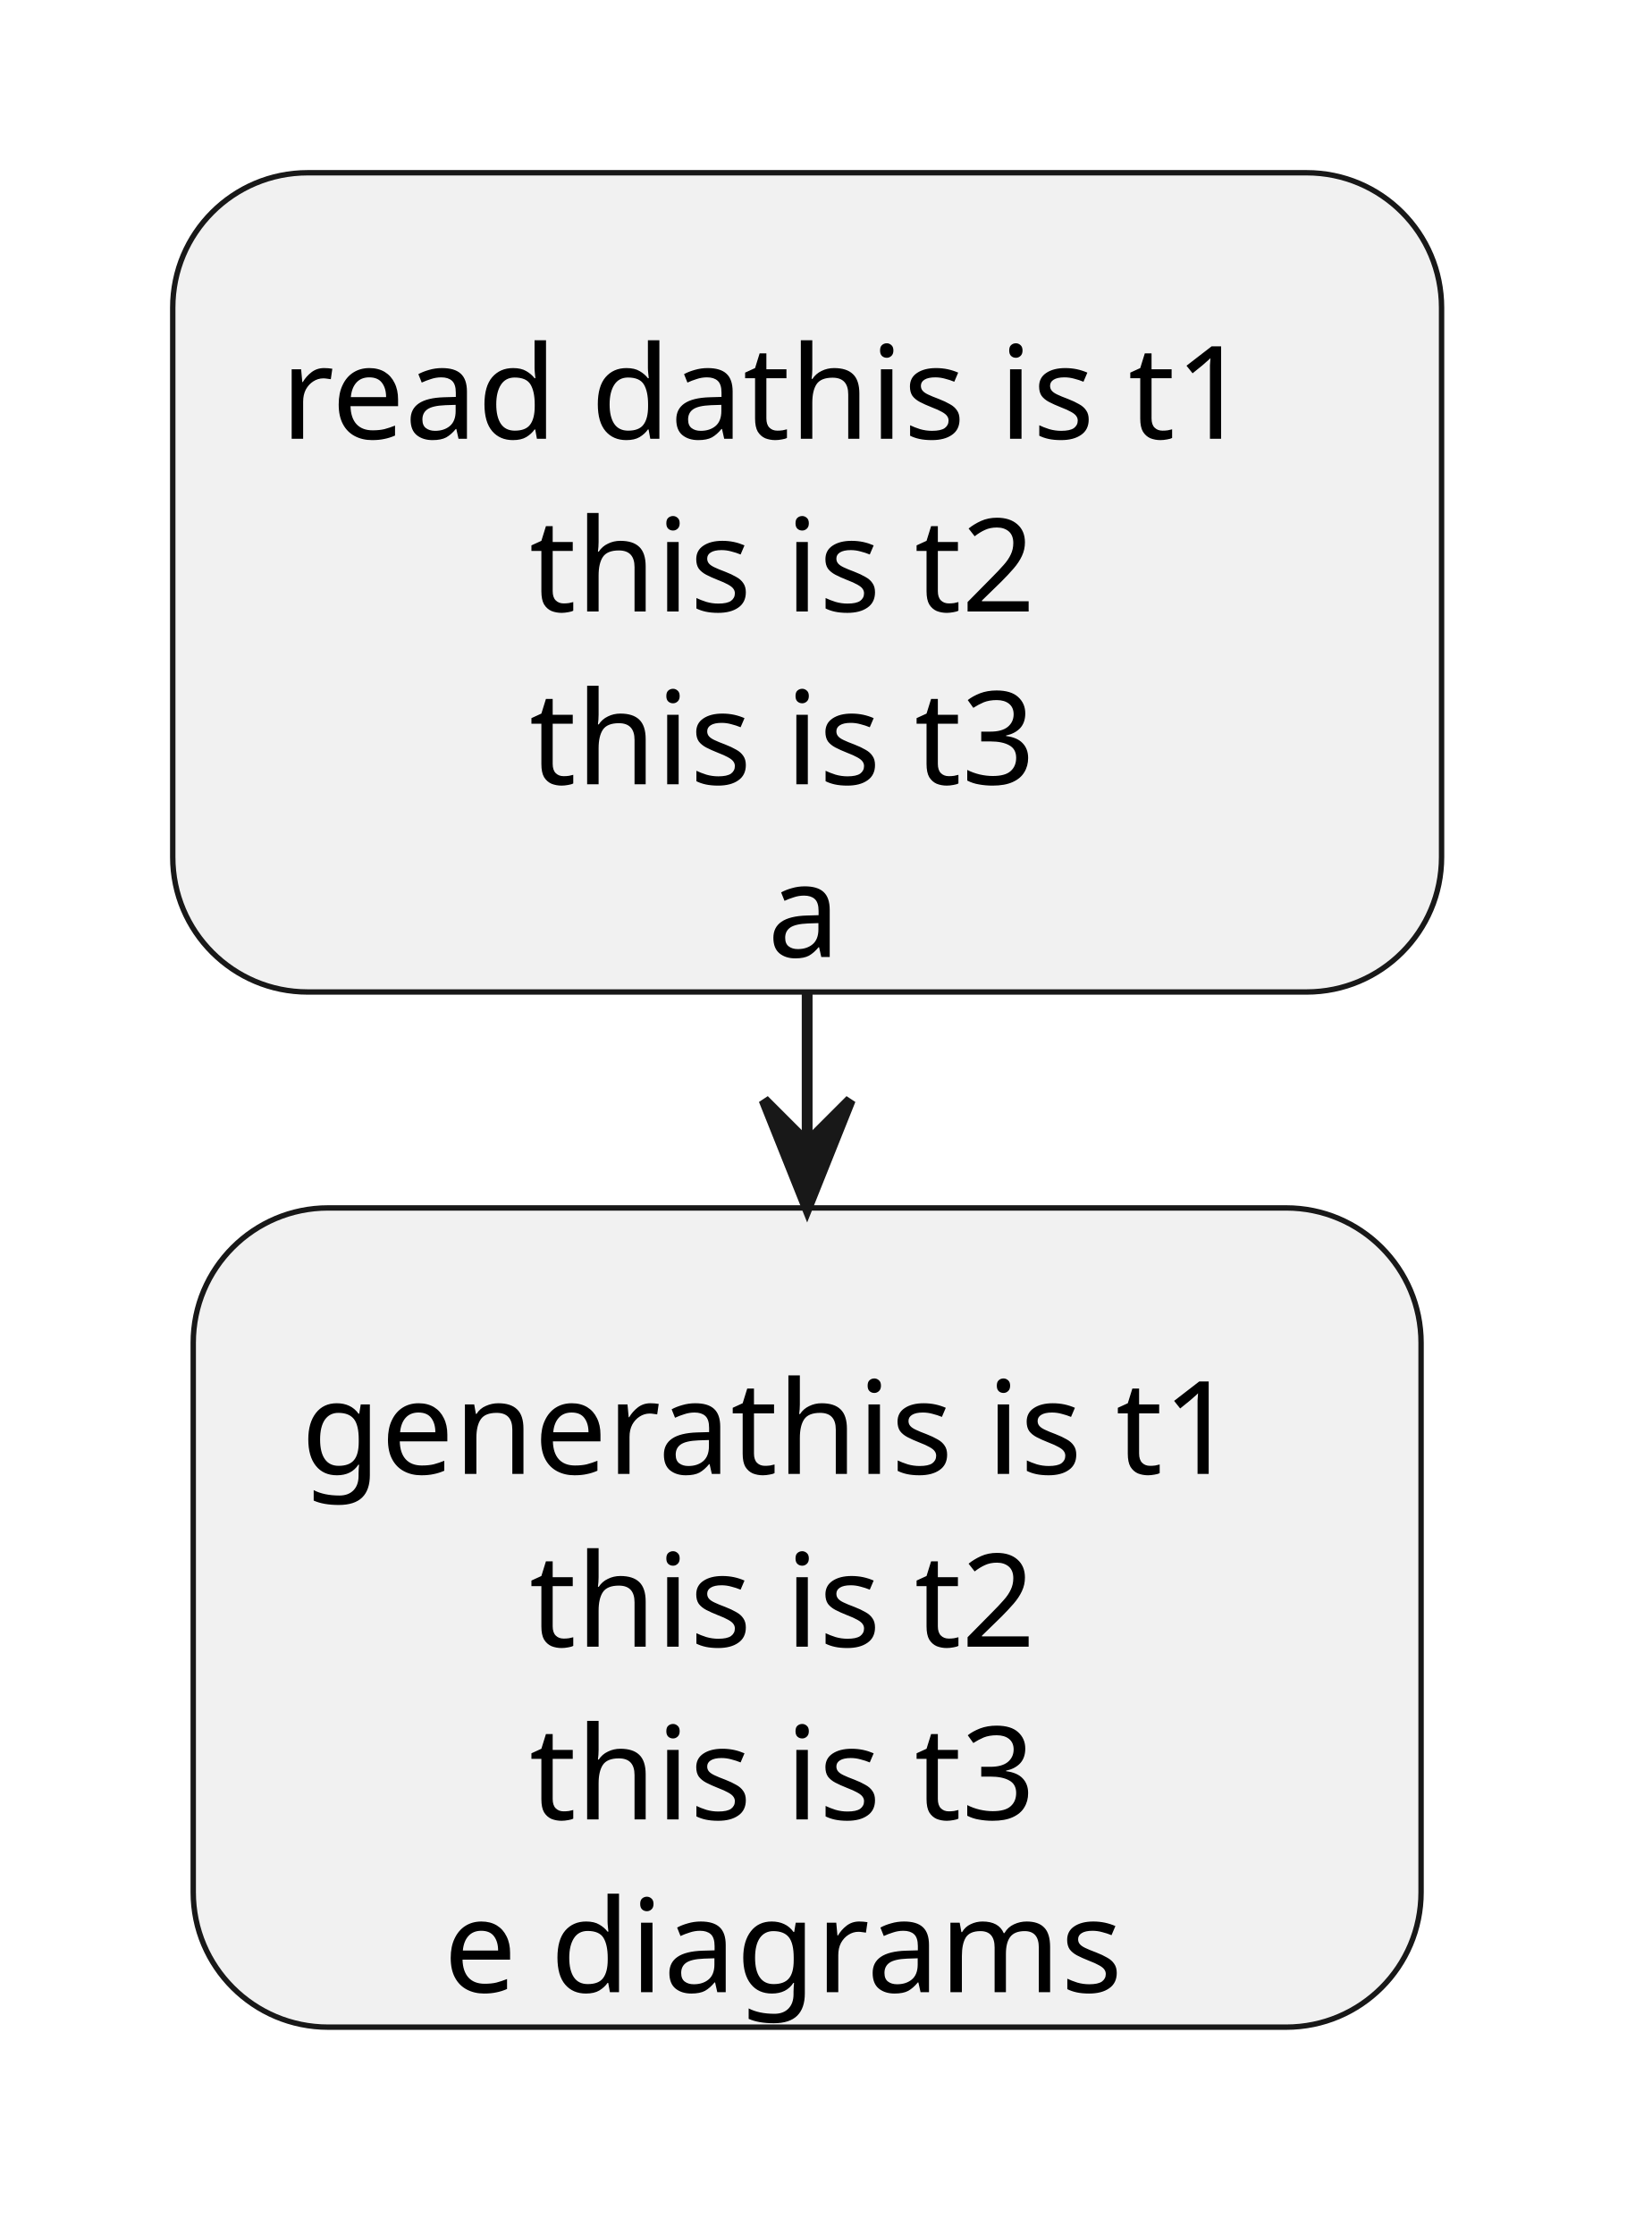
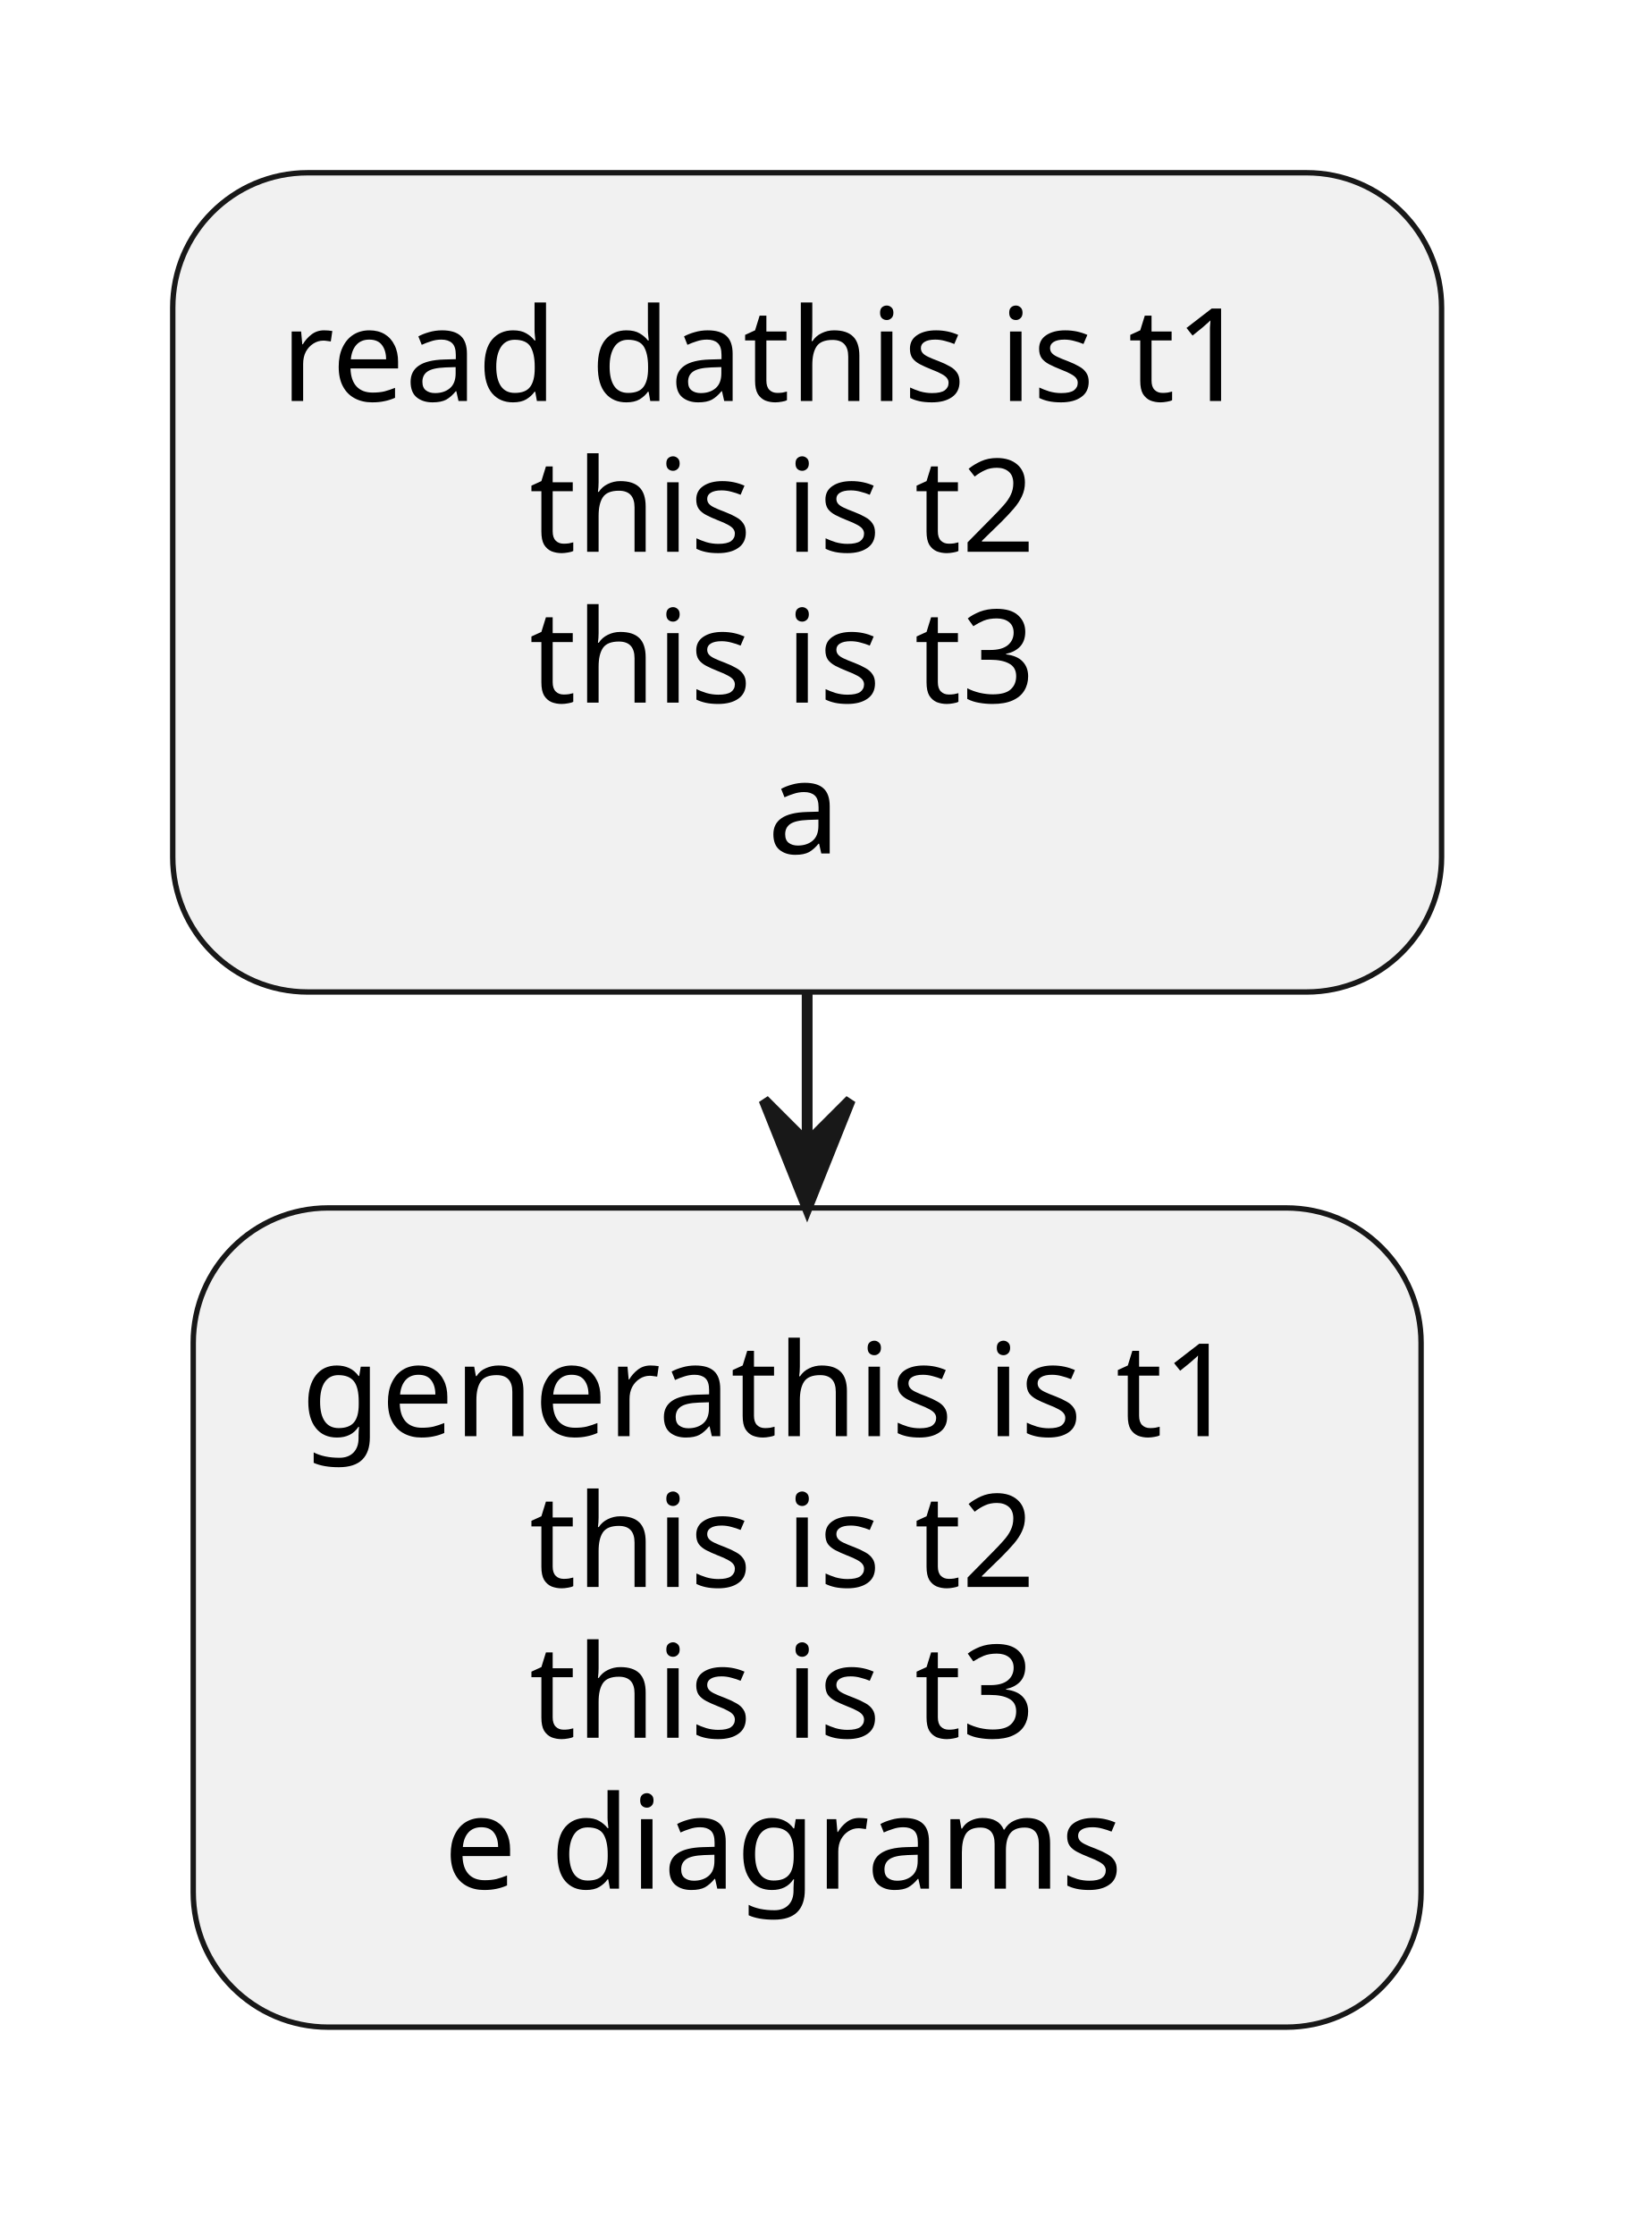
<svg xmlns="http://www.w3.org/2000/svg" contentStyleType="text/css" data-diagram-type="ACTIVITY" height="207px" preserveAspectRatio="none" style="width:153px;height:207px;background:#FFFFFF;" version="1.1" viewBox="0 0 153 207" width="153px" zoomAndPan="magnify">
  <defs />
  <g>
    <rect fill="#F1F1F1" height="75.875" rx="12.5" ry="12.5" style="stroke:#181818;stroke-width:0.5;" width="117.523" x="16" y="16" />
-     <text fill="#000000" font-family="sans-serif" font-size="12" lengthAdjust="spacing" textLength="97.523" x="26" y="40.637">read dathis is t1</text>
-     <text fill="#000000" font-family="sans-serif" font-size="12" lengthAdjust="spacing" textLength="51.451" x="49.036" y="56.637">this is t2</text>
-     <text fill="#000000" font-family="sans-serif" font-size="12" lengthAdjust="spacing" textLength="51.451" x="49.036" y="72.637">this is t3</text>
-     <text fill="#000000" font-family="sans-serif" font-size="12" lengthAdjust="spacing" textLength="7.354" x="71.085" y="88.637">a</text>
+     <text fill="#000000" font-family="sans-serif" font-size="12" lengthAdjust="spacing" textLength="97.523" x="26" y="37.139">read dathis is t1</text>
+     <text fill="#000000" font-family="sans-serif" font-size="12" lengthAdjust="spacing" textLength="51.451" x="49.036" y="51.107">this is t2</text>
+     <text fill="#000000" font-family="sans-serif" font-size="12" lengthAdjust="spacing" textLength="51.451" x="49.036" y="65.076">this is t3</text>
+     <text fill="#000000" font-family="sans-serif" font-size="12" lengthAdjust="spacing" textLength="7.354" x="71.085" y="79.045">a</text>
    <rect fill="#F1F1F1" height="75.875" rx="12.5" ry="12.5" style="stroke:#181818;stroke-width:0.5;" width="113.727" x="17.898" y="111.875" />
-     <text fill="#000000" font-family="sans-serif" font-size="12" lengthAdjust="spacing" textLength="93.727" x="27.898" y="136.512">generathis is t1</text>
-     <text fill="#000000" font-family="sans-serif" font-size="12" lengthAdjust="spacing" textLength="51.451" x="49.036" y="152.512">this is t2</text>
-     <text fill="#000000" font-family="sans-serif" font-size="12" lengthAdjust="spacing" textLength="51.451" x="49.036" y="168.512">this is t3</text>
-     <text fill="#000000" font-family="sans-serif" font-size="12" lengthAdjust="spacing" textLength="67.348" x="41.088" y="184.512">e diagrams</text>
+     <text fill="#000000" font-family="sans-serif" font-size="12" lengthAdjust="spacing" textLength="93.727" x="27.898" y="133.014">generathis is t1</text>
+     <text fill="#000000" font-family="sans-serif" font-size="12" lengthAdjust="spacing" textLength="51.451" x="49.036" y="146.982">this is t2</text>
+     <text fill="#000000" font-family="sans-serif" font-size="12" lengthAdjust="spacing" textLength="51.451" x="49.036" y="160.951">this is t3</text>
+     <text fill="#000000" font-family="sans-serif" font-size="12" lengthAdjust="spacing" textLength="67.348" x="41.088" y="174.92">e diagrams</text>
    <line style="stroke:#181818;stroke-width:1;" x1="74.762" x2="74.762" y1="91.875" y2="111.875" />
    <polygon fill="#181818" points="70.762,101.875,74.762,111.875,78.762,101.875,74.762,105.875" style="stroke:#181818;stroke-width:1;" />
  </g>
</svg>
